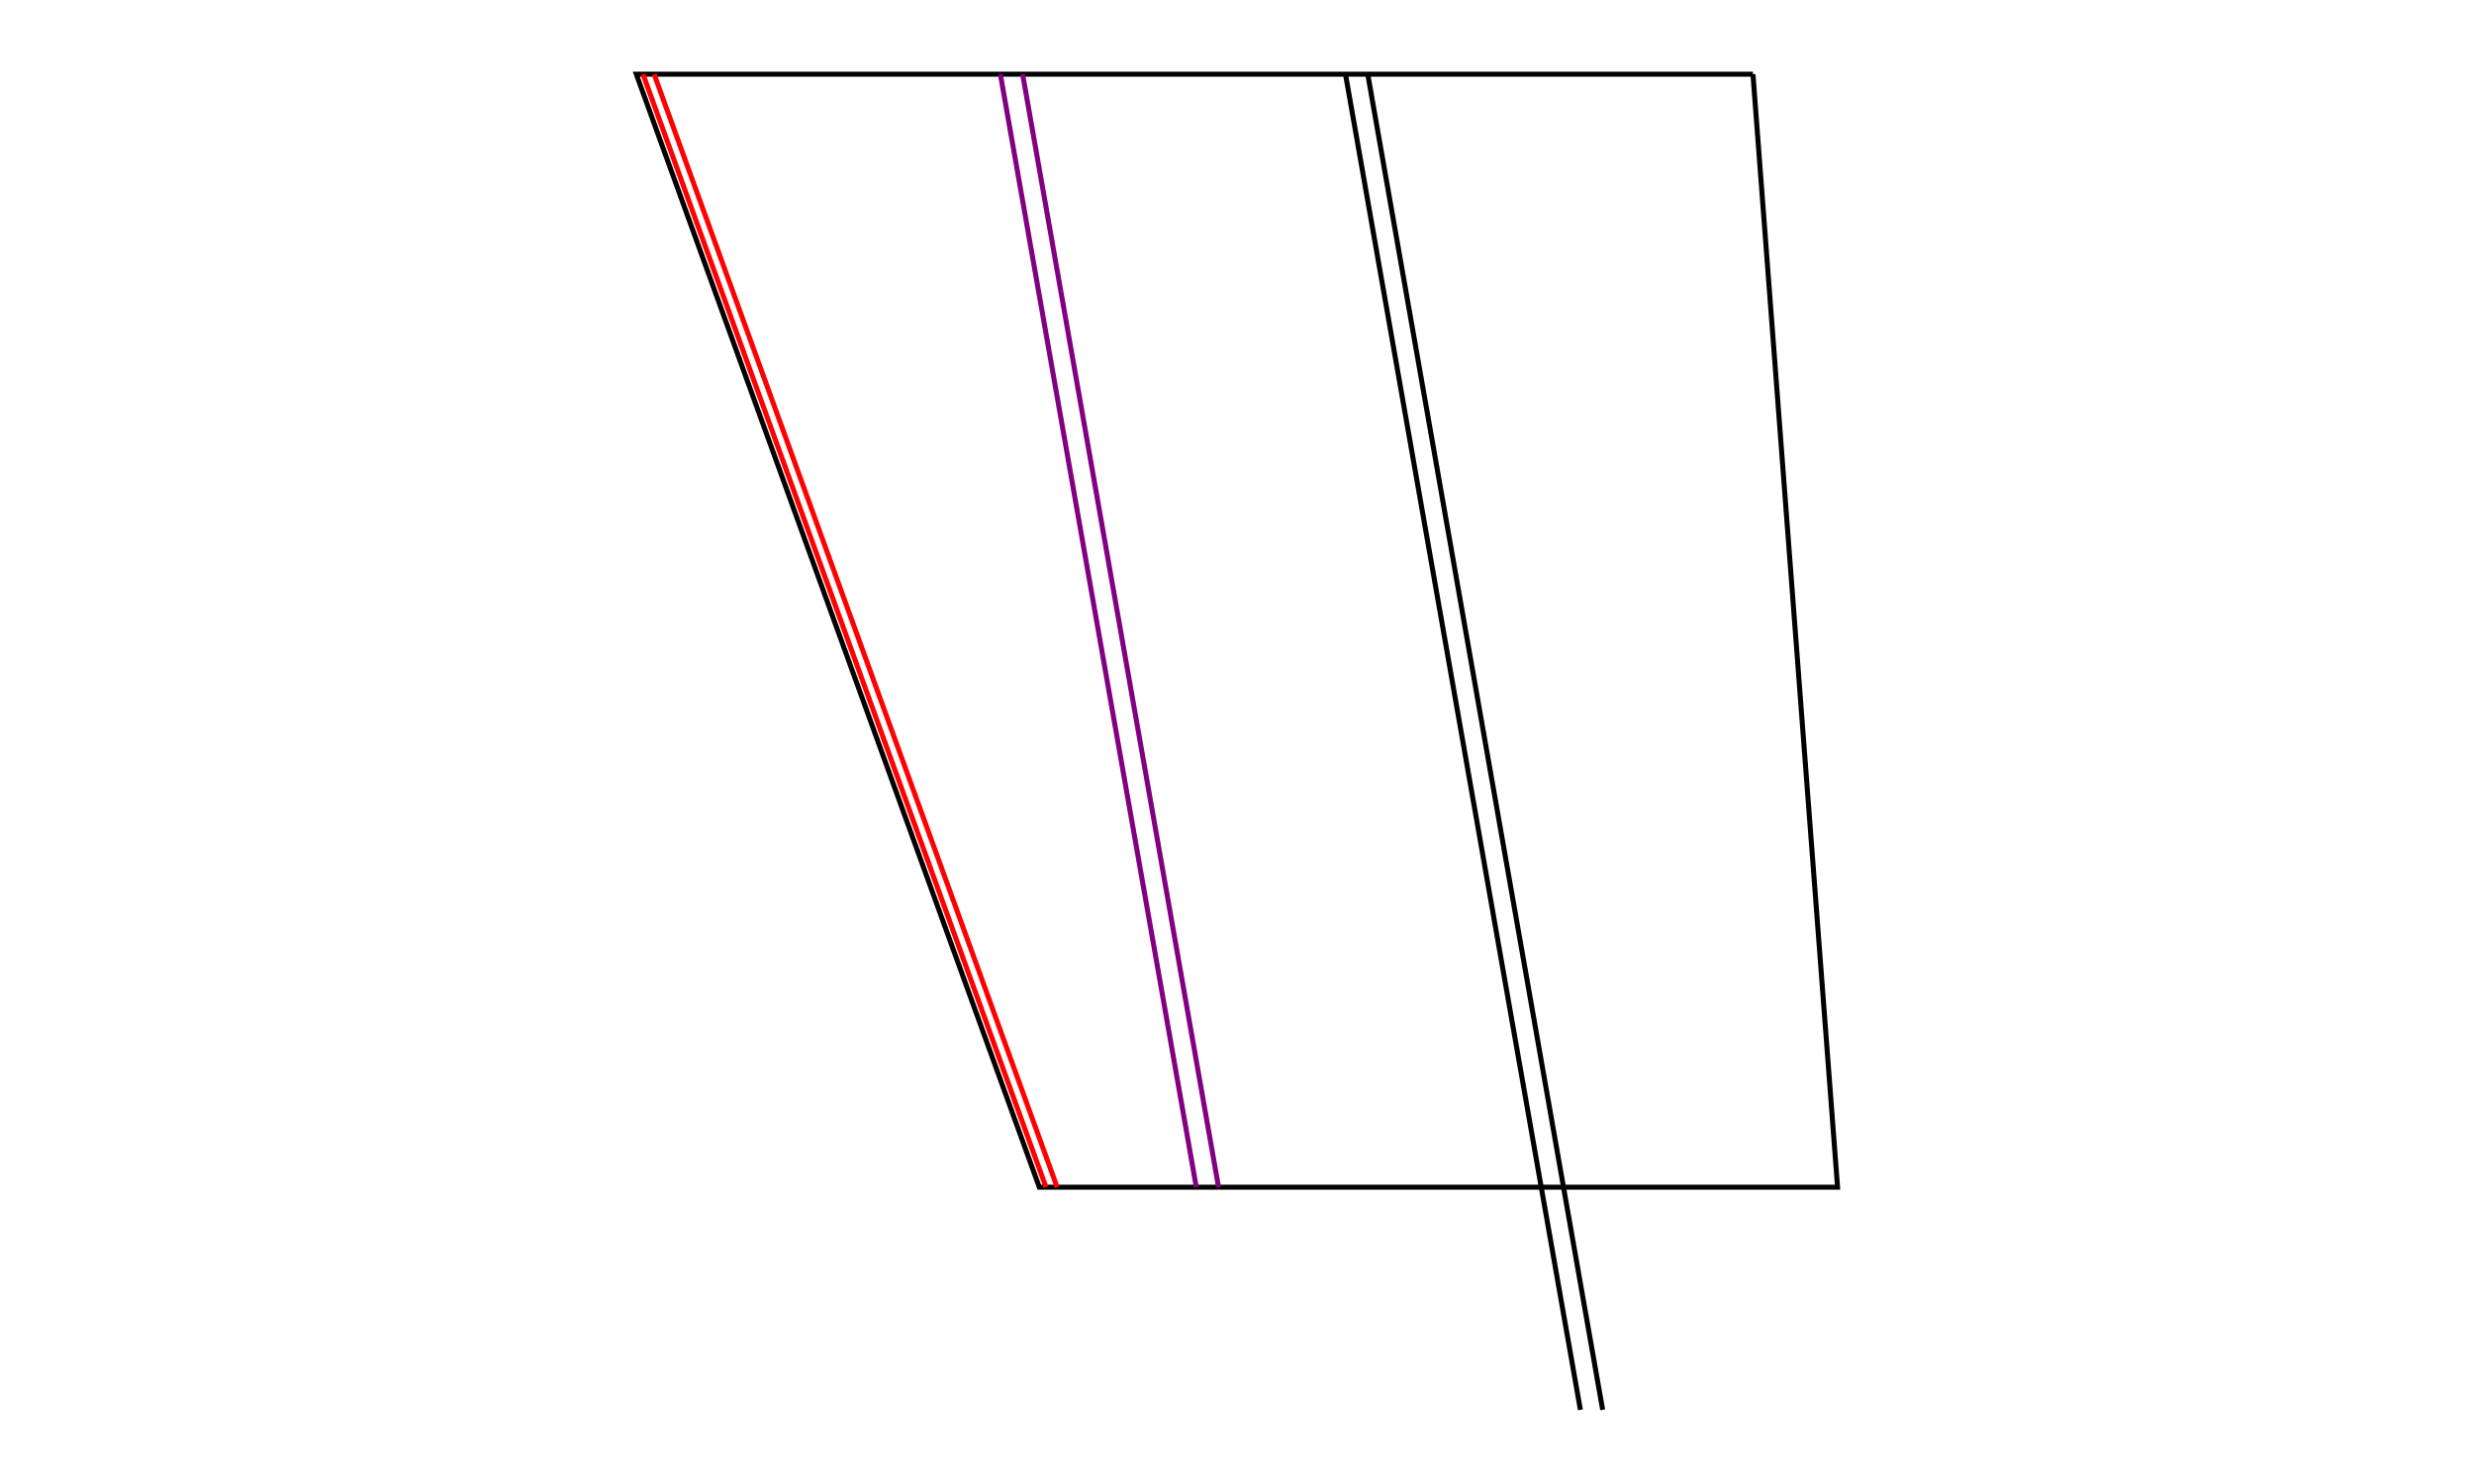
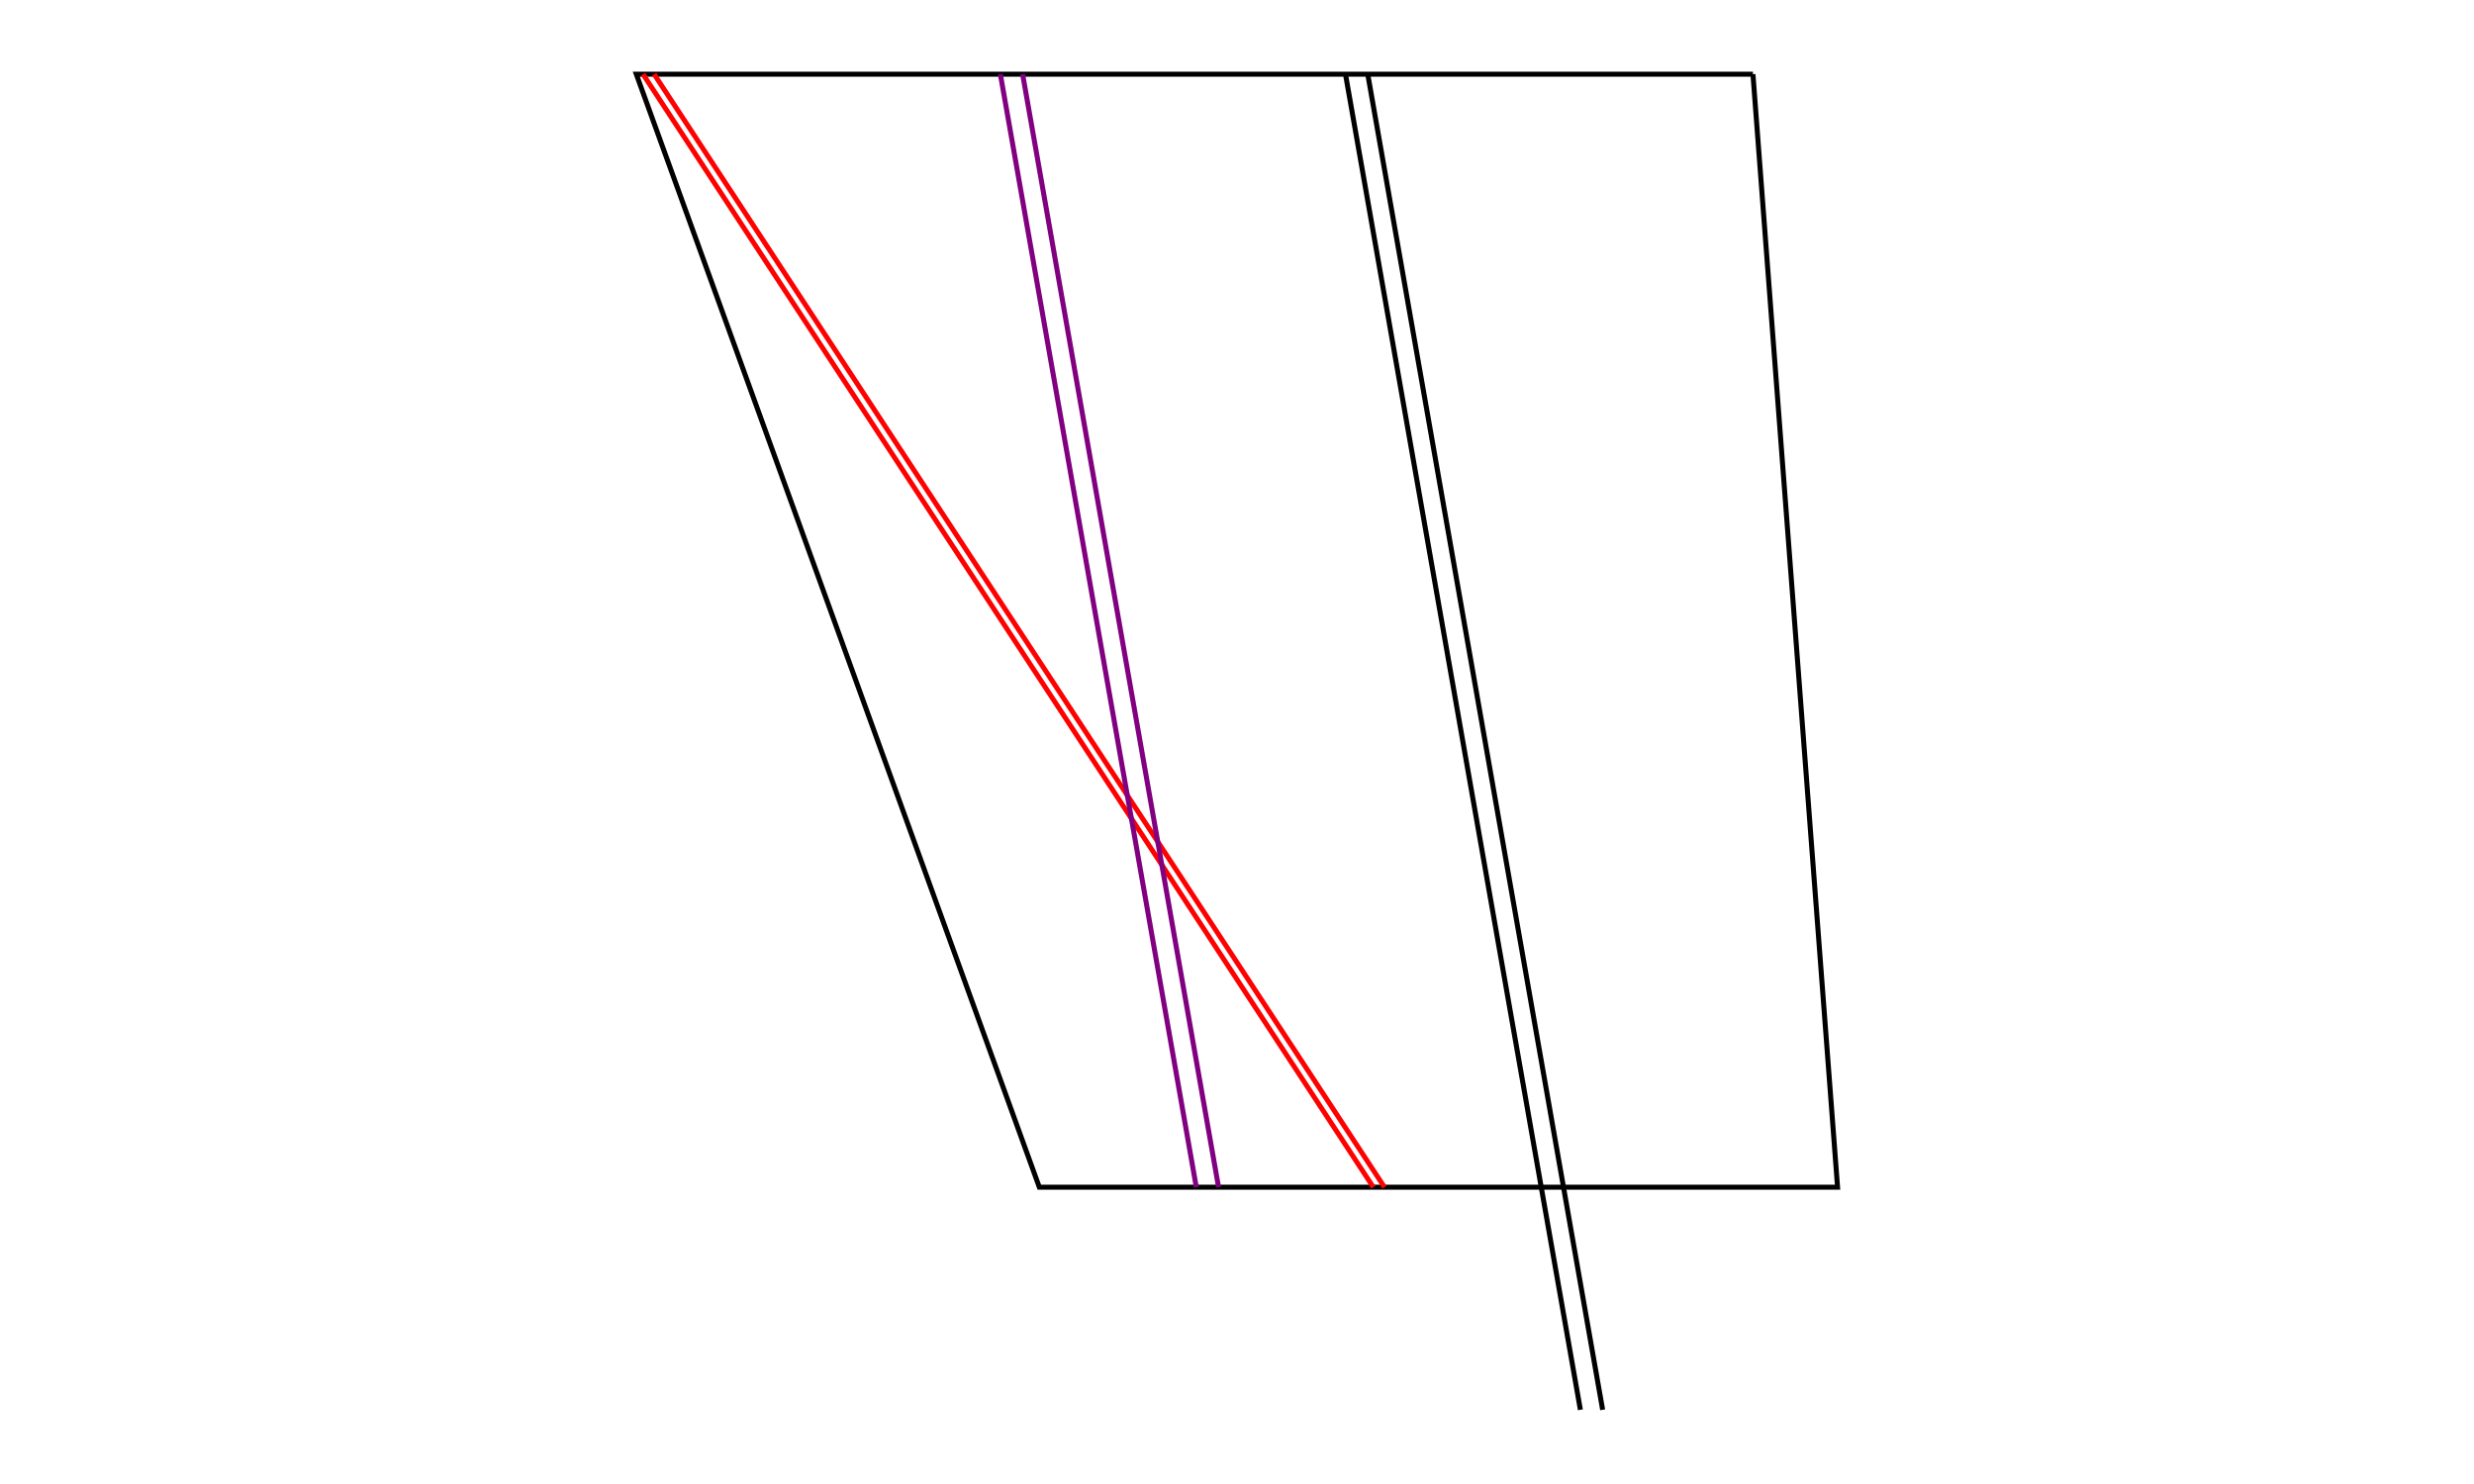
<svg xmlns="http://www.w3.org/2000/svg" width="1500" height="900">
  <rect fill="white" width="1500" height="900" />
  <path fill="none" stroke="black" stroke-width="0.045" stroke-miterlimit="4" transform="matrix(-67.5 -0 -0 -67.5 123630 720)" d="M1815.81 10L1815.81 10L1825.84 10L1822.22 0L1815.05 0L1815.81 10" />
-   <path fill="none" stroke="red" stroke-width="0.045" stroke-miterlimit="4" transform="matrix(-67.5 -0 -0 -67.5 123630 720)" d="M1825.78 10L1822.16 0" />
-   <path fill="none" stroke="red" stroke-width="0.045" stroke-miterlimit="4" transform="matrix(-67.5 -0 -0 -67.5 123630 720)" d="M1825.68 10L1822.06 0" />
+   <path fill="none" stroke="red" stroke-width="0.045" stroke-miterlimit="4" transform="matrix(-67.5 -0 -0 -67.5 123630 720)" d="M1825.78 10L1819.22 0" />
+   <path fill="none" stroke="red" stroke-width="0.045" stroke-miterlimit="4" transform="matrix(-67.5 -0 -0 -67.5 123630 720)" d="M1825.68 10L1819.12 0" />
  <path fill="none" stroke="purple" stroke-width="0.045" stroke-miterlimit="4" transform="matrix(-67.5 -0 -0 -67.5 123630 720)" d="M1822.57 10L1820.81 0" />
  <path fill="none" stroke="purple" stroke-width="0.045" stroke-miterlimit="4" transform="matrix(-67.5 -0 -0 -67.5 123630 720)" d="M1822.37 10L1820.61 0" />
  <path fill="none" stroke="black" stroke-width="0.045" stroke-miterlimit="4" transform="matrix(-67.5 -0 -0 -67.5 123630 720)" d="M1819.47 10L1817.36 -2" />
  <path fill="none" stroke="black" stroke-width="0.045" stroke-miterlimit="4" transform="matrix(-67.5 -0 -0 -67.5 123630 720)" d="M1819.27 10L1817.16 -2" />
</svg>
